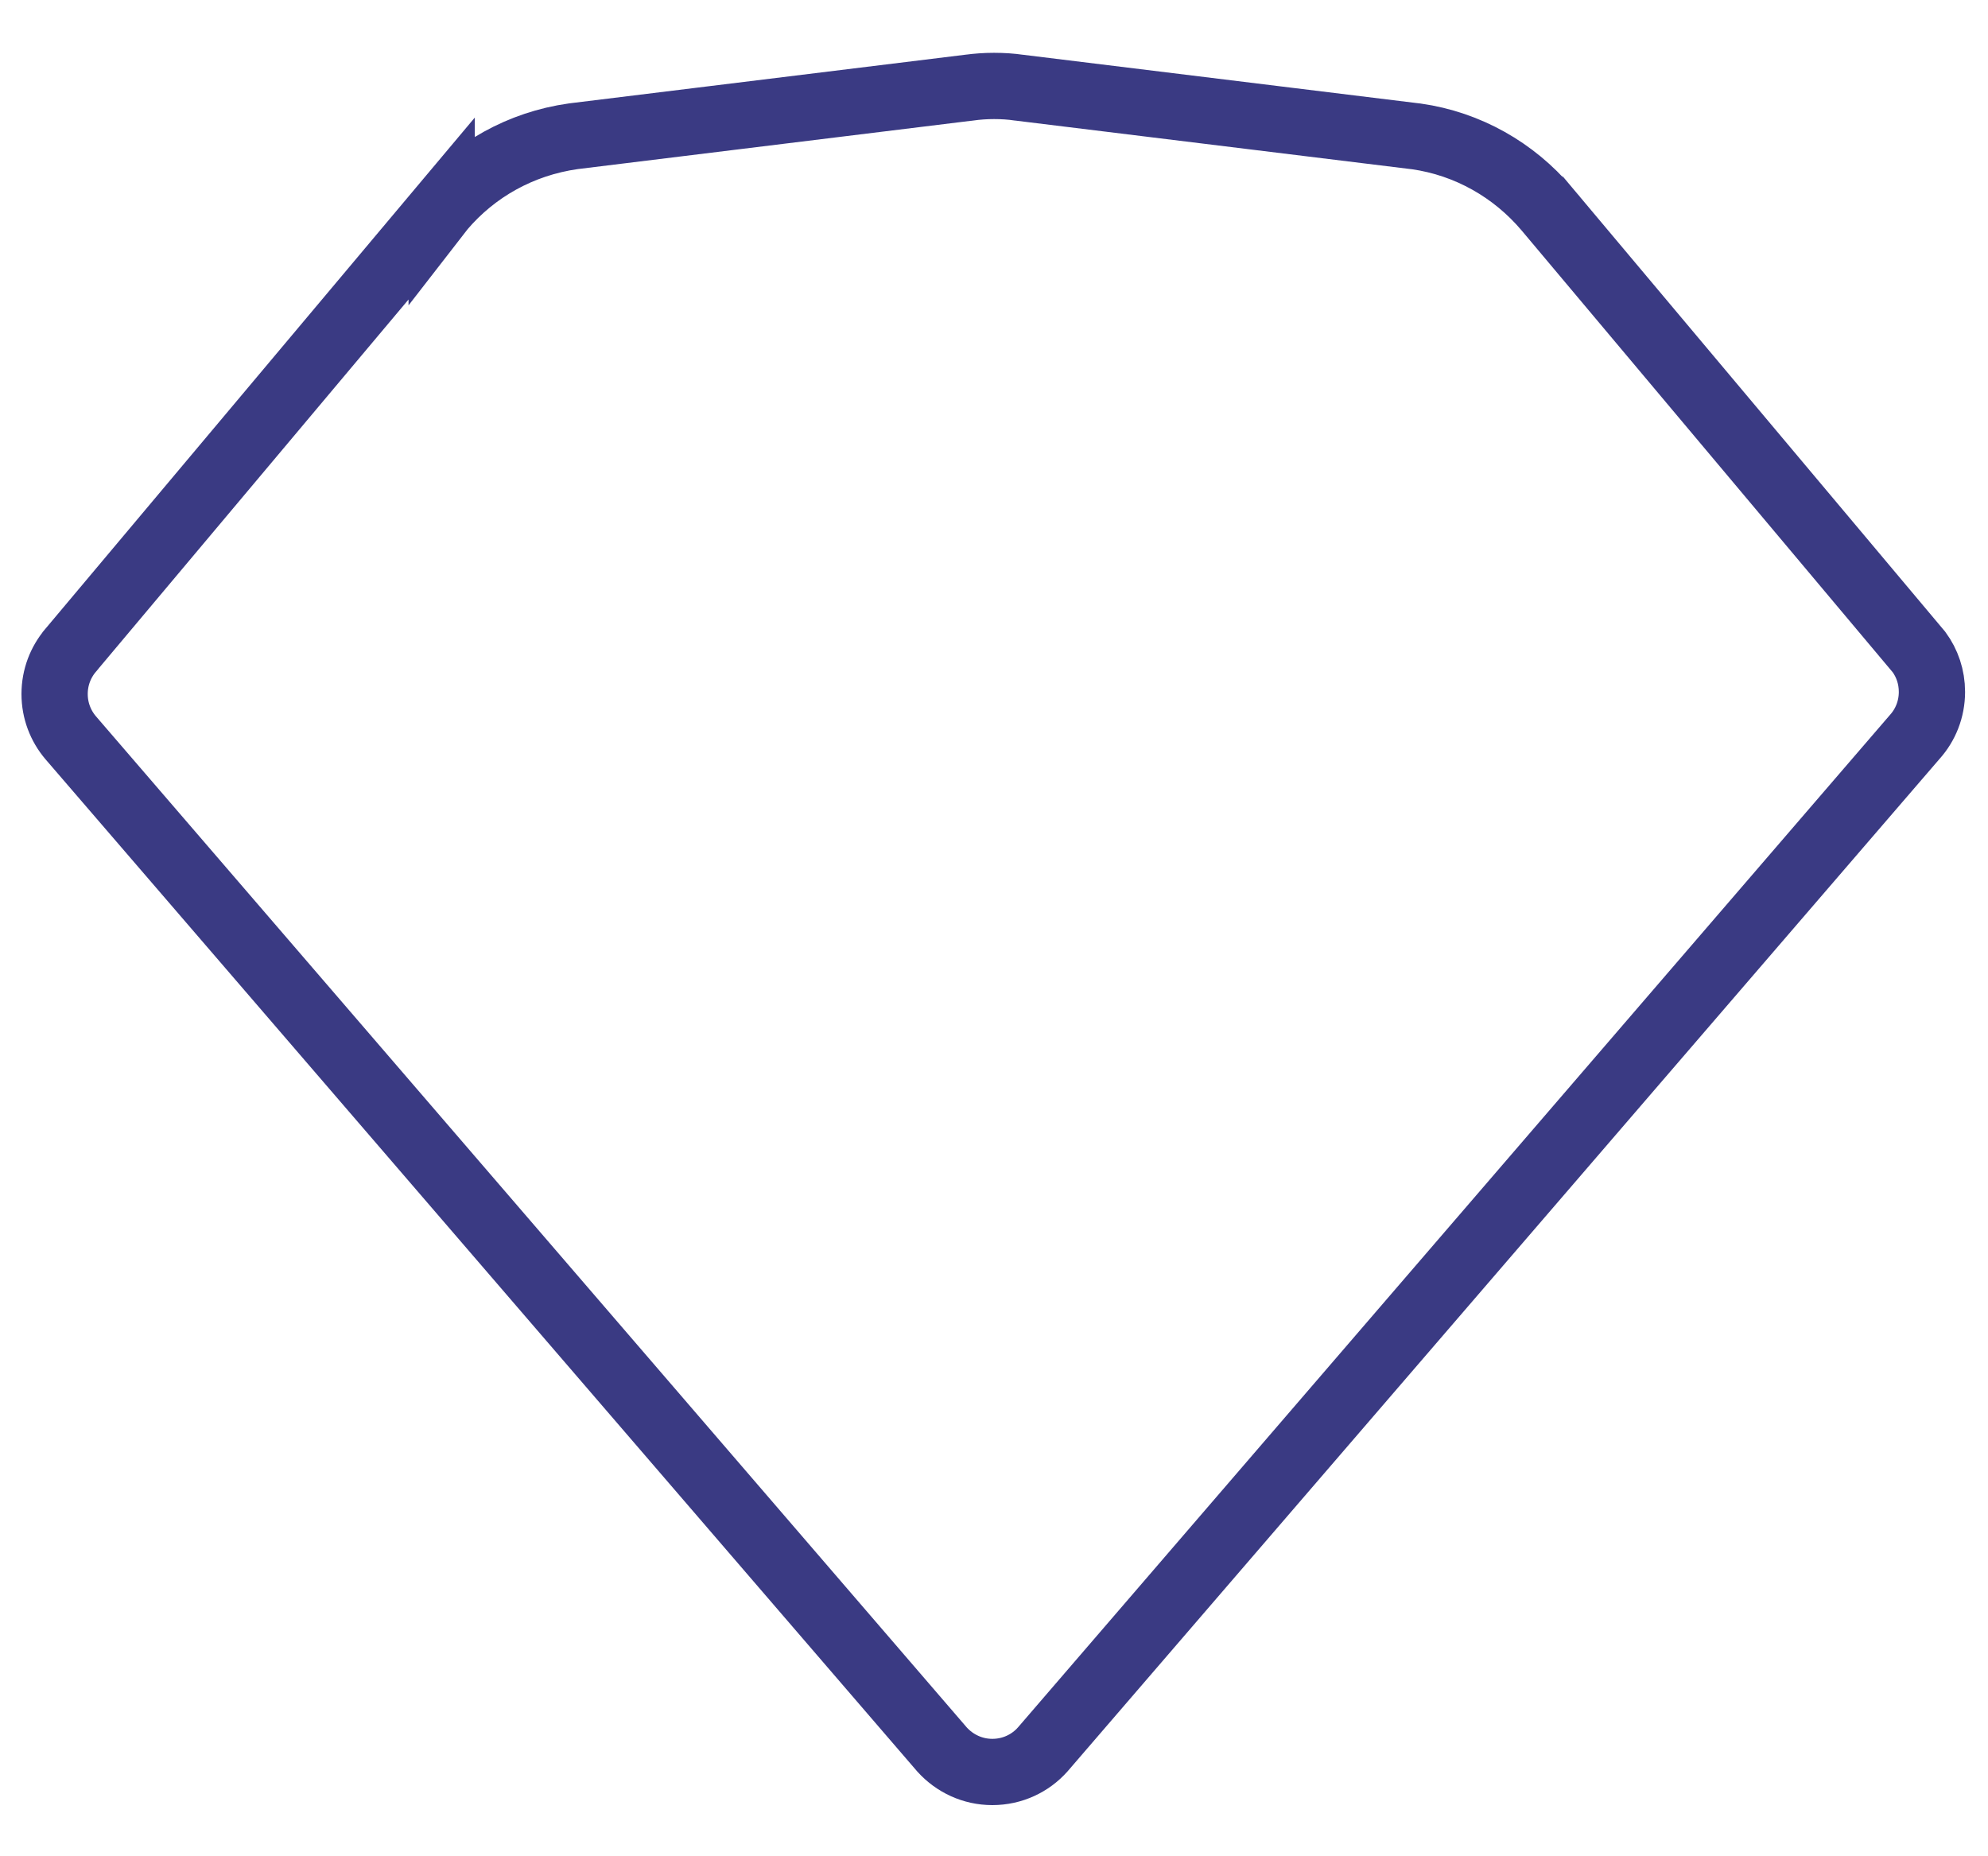
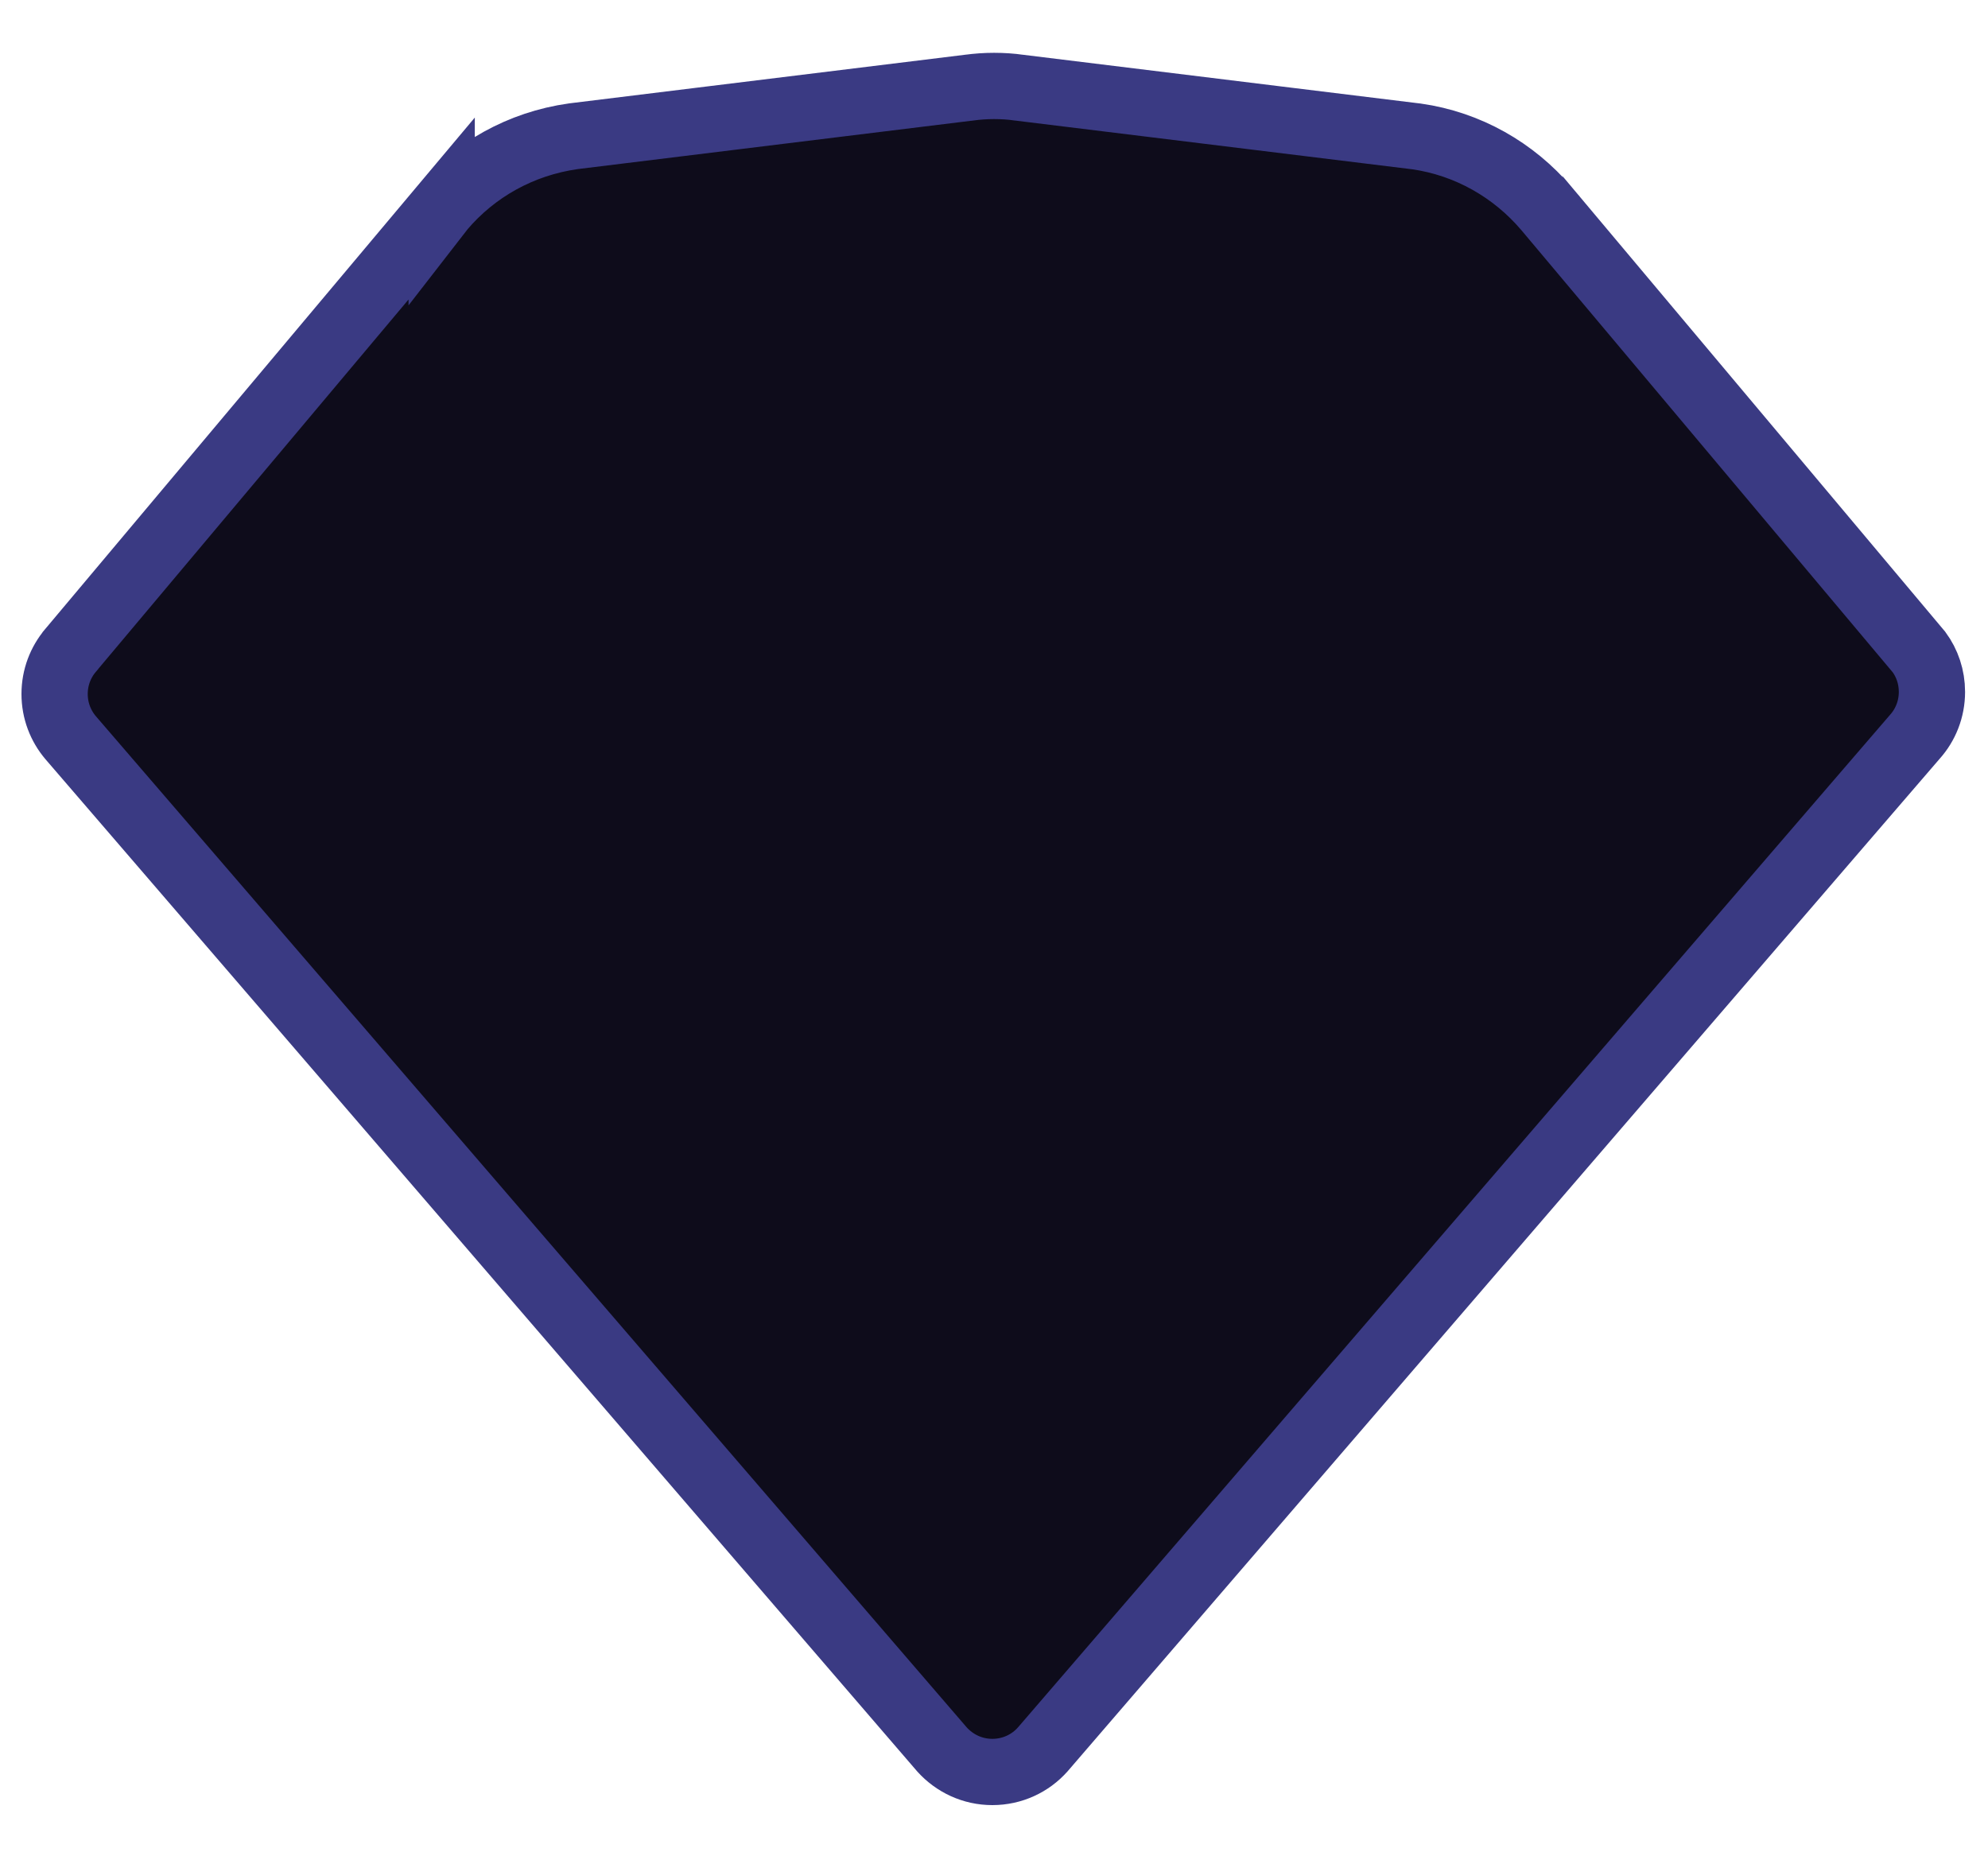
<svg xmlns="http://www.w3.org/2000/svg" width="30" height="28" viewBox="0 0 30 28" fill="none">
-   <path d="M28.937 9.814L28.959 9.84C29.082 10.008 29.154 10.215 29.154 10.441C29.154 10.703 29.056 10.941 28.896 11.119L28.896 11.119L28.889 11.127L15.735 26.4L15.734 26.401C15.548 26.61 15.277 26.74 14.975 26.74C14.676 26.74 14.407 26.611 14.217 26.402L1.065 11.131L1.065 11.131C0.915 10.954 0.824 10.724 0.824 10.473C0.824 10.221 0.915 9.992 1.064 9.816L1.065 9.814L6.665 3.147L6.665 3.148L6.672 3.139C7.161 2.565 7.851 2.169 8.653 2.056L14.62 1.323L14.622 1.323L14.622 1.323C14.746 1.306 14.873 1.297 15.001 1.297C15.134 1.297 15.263 1.306 15.37 1.322L15.37 1.322L15.38 1.323L21.353 2.056L21.353 2.056L21.362 2.057L21.372 2.058C22.153 2.169 22.844 2.567 23.338 3.148C23.338 3.149 23.339 3.149 23.339 3.149L28.937 9.814Z" stroke="#3A3A83" />
+   <path d="M28.937 9.814L28.959 9.84C29.082 10.008 29.154 10.215 29.154 10.441C29.154 10.703 29.056 10.941 28.896 11.119L28.896 11.119L28.889 11.127L15.735 26.4L15.734 26.401C15.548 26.61 15.277 26.74 14.975 26.74C14.676 26.74 14.407 26.611 14.217 26.402L1.065 11.131L1.065 11.131C0.915 10.954 0.824 10.724 0.824 10.473C0.824 10.221 0.915 9.992 1.064 9.816L1.065 9.814L6.665 3.147L6.665 3.148L6.672 3.139C7.161 2.565 7.851 2.169 8.653 2.056L14.62 1.323L14.622 1.323L14.622 1.323C14.746 1.306 14.873 1.297 15.001 1.297C15.134 1.297 15.263 1.306 15.37 1.322L15.37 1.322L15.38 1.323L21.353 2.056L21.353 2.056L21.362 2.057L21.372 2.058C22.153 2.169 22.844 2.567 23.338 3.148C23.338 3.149 23.339 3.149 23.339 3.149L28.937 9.814Z" fill="#0E0C1B" stroke="#3A3A83" />
</svg>
